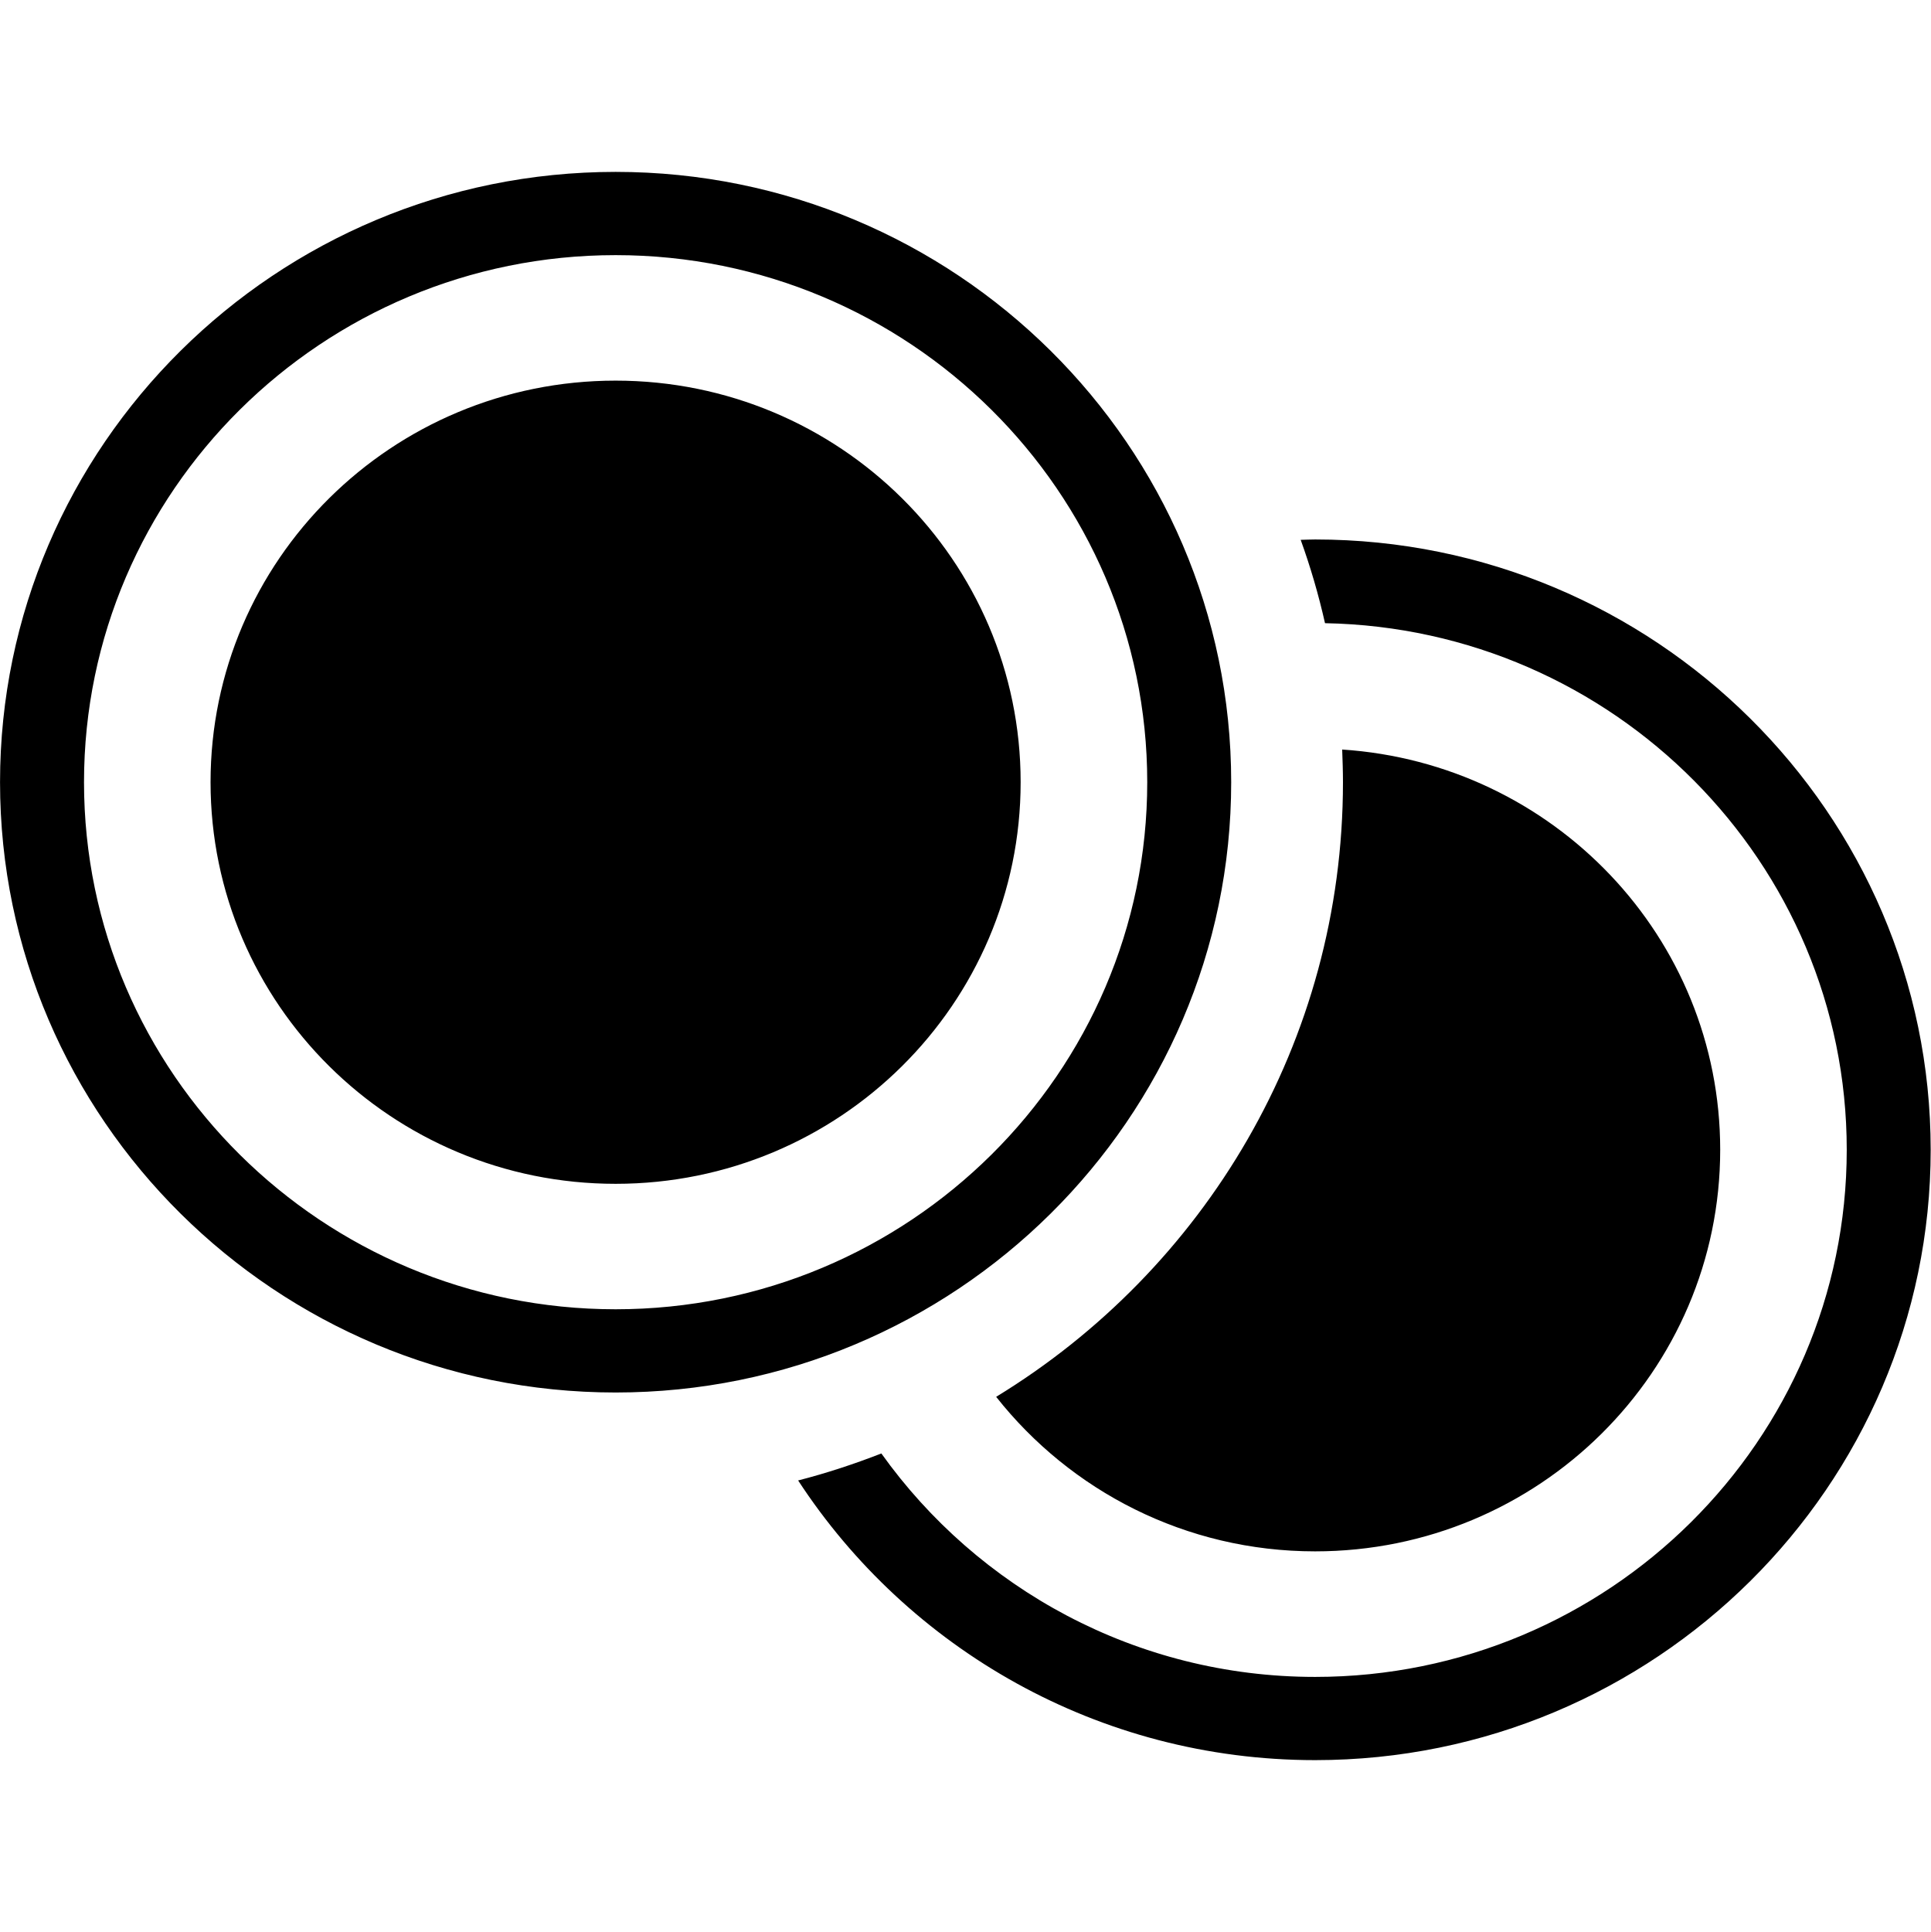
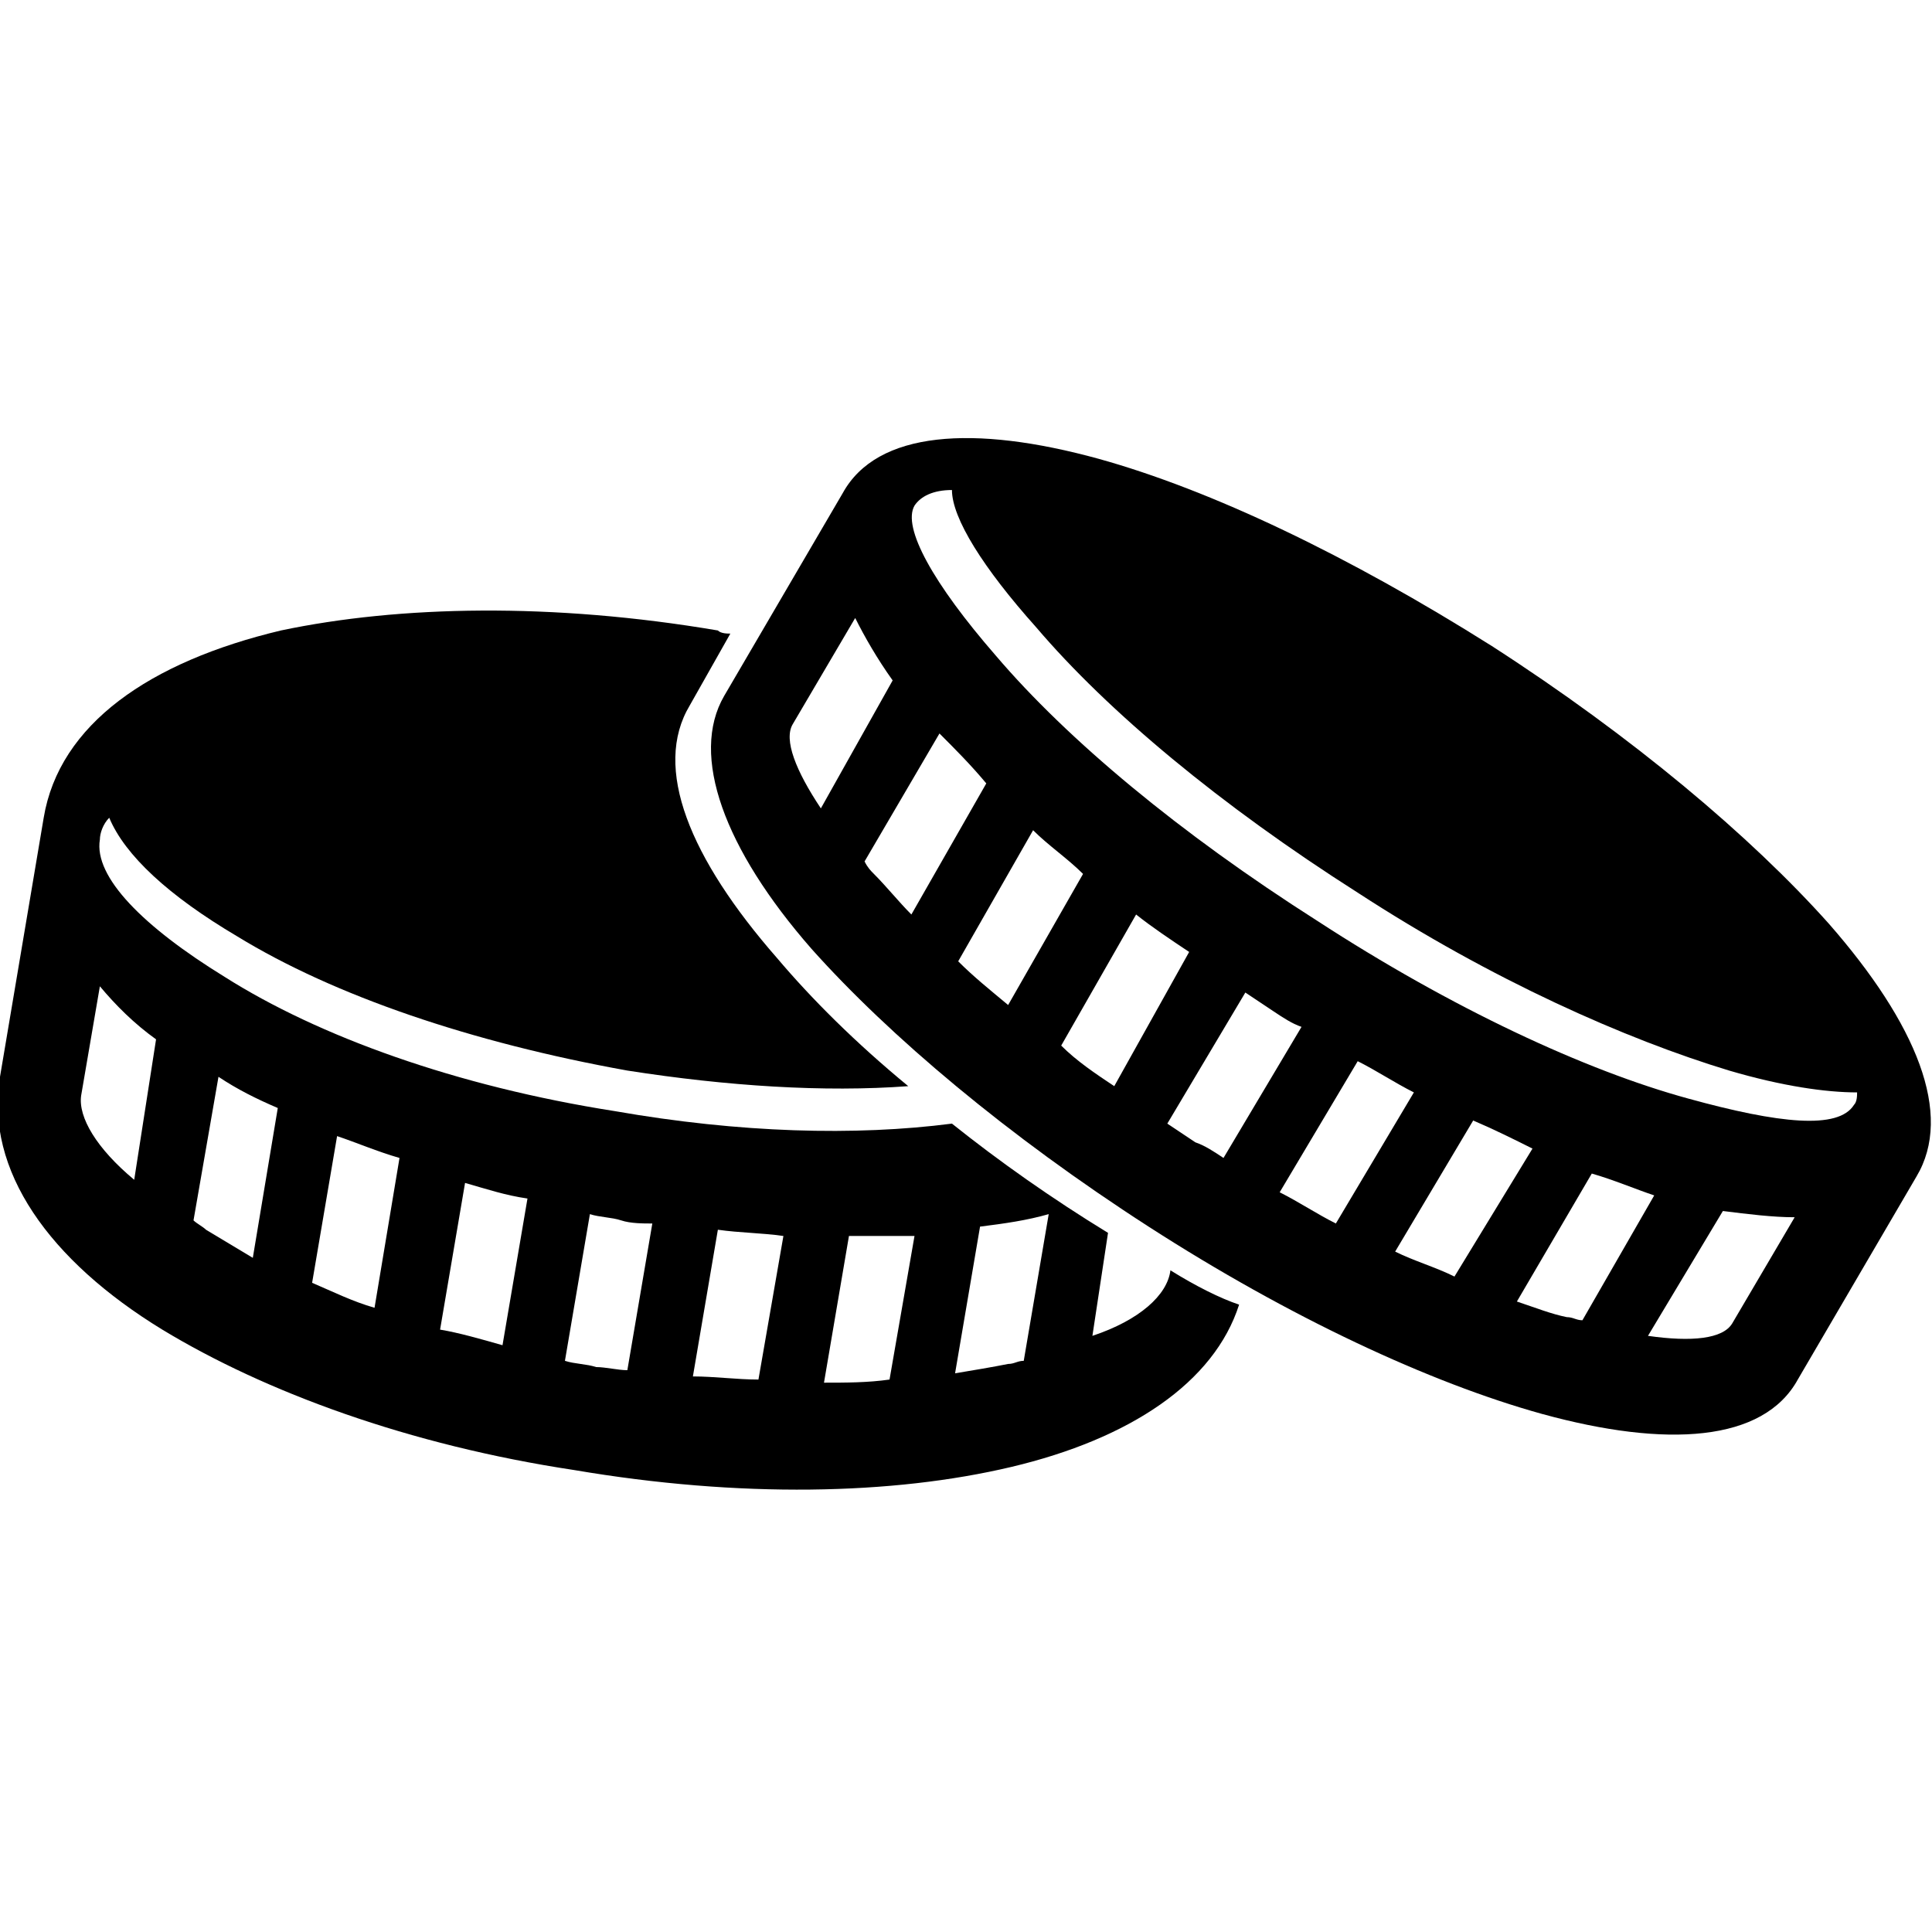
- <svg xmlns="http://www.w3.org/2000/svg" version="1.1" id="Layer_1" x="0px" y="0px" width="206.533px" height="206.646px" viewBox="37.478 9.668 206.533 206.646" enable-background="new 37.478 9.668 206.533 206.646" xml:space="preserve">
-   <g>
+ <svg xmlns="http://www.w3.org/2000/svg" version="1.1" id="Layer_1" x="0px" y="0px" viewBox="-368 20.1 61.9 61.9" style="enable-background:new -368 20.1 61.9 61.9;" xml:space="preserve">
+   <g id="Layer_1_1_">
+ </g>
+   <g id="Layer_2">
    <g>
-       <path d="M144.039,159.072c7.938,10.05,20.25,16.529,34.121,16.529c23.923,0,43.331-19.236,43.331-42.953    c0-22.756-17.86-41.326-40.437-42.81c0.043,1.159,0.084,2.327,0.084,3.493C181.138,121.13,166.296,145.49,144.039,159.072z     M178.16,67.37c-0.514,0-1.028,0.028-1.545,0.039c1.047,2.898,1.916,5.87,2.602,8.915c30.869,0.567,55.811,25.591,55.811,56.325    c0,31.084-25.509,56.381-56.867,56.381c-19.158,0-36.096-9.471-46.402-23.9c-2.889,1.125-5.854,2.105-8.903,2.887    c11.744,17.982,32.137,29.914,55.305,29.914c36.31,0,65.846-29.287,65.846-65.281C244.005,96.652,214.469,67.37,178.16,67.37z     M169.181,93.331c0-35.996-29.541-65.278-65.849-65.278c-36.309,0-65.85,29.283-65.85,65.278c0,35.998,29.539,65.278,65.85,65.278    C139.641,158.609,169.181,129.329,169.181,93.331z M103.332,149.707c-31.36,0-56.867-25.287-56.867-56.375    c0-31.086,25.507-56.375,56.867-56.375c31.355,0,56.869,25.29,56.869,56.375C160.203,124.419,134.688,149.707,103.332,149.707z     M103.332,50.38c-23.932,0-43.331,19.23-43.331,42.951c0,23.719,19.399,42.958,43.331,42.958    c23.925,0,43.326-19.239,43.326-42.958C146.658,69.61,127.257,50.38,103.332,50.38z" />
+       <path d="M-330.5,60.8L-330.5,60.8c-0.1,0.8-1,1.6-2.5,2.1l0.5-3.3c-1.8-1.1-3.5-2.3-5-3.5c-3.1,0.4-6.8,0.3-10.8-0.4    c-5.1-0.8-9.5-2.4-12.5-4.3c-2.6-1.6-4.2-3.2-4-4.4c0-0.2,0.1-0.5,0.3-0.7c0.5,1.2,1.9,2.5,4.1,3.8c3.1,1.9,7.5,3.4,12.5,4.3    c3.2,0.5,6.3,0.7,9,0.5c-1.7-1.4-3.1-2.8-4.2-4.1c-2.8-3.2-4-6.1-2.8-8.1l1.3-2.3c-0.1,0-0.3,0-0.4-0.1c-5.3-0.9-10.2-0.8-14,0    c-4.2,1-7.1,3-7.6,6l-1.4,8.3c-0.5,3,1.6,5.9,5.2,8.1c3.3,2,7.9,3.7,13.2,4.5c5.3,0.9,10.2,0.8,14-0.1c3.8-0.9,6.5-2.7,7.3-5.2    C-328.9,61.7-329.7,61.3-330.5,60.8z M-363.7,57.9c-1.2-1-1.8-2-1.7-2.7l0.6-3.5c0.5,0.6,1.1,1.2,1.8,1.7L-363.7,57.9z     M-359.9,60.4c-0.5-0.3-1-0.6-1.5-0.9c-0.1-0.1-0.3-0.2-0.4-0.3l0.8-4.6c0.6,0.4,1.2,0.7,1.9,1L-359.9,60.4z M-356,62    c-0.7-0.2-1.3-0.5-2-0.8l0.8-4.7c0.6,0.2,1.3,0.5,2,0.7L-356,62z M-351.9,63.2c-0.7-0.2-1.4-0.4-2-0.5l0.8-4.7    c0.7,0.2,1.3,0.4,2,0.5L-351.9,63.2z M-347.9,64c-0.3,0-0.7-0.1-1-0.1c-0.3-0.1-0.7-0.1-1-0.2l0.8-4.7c0.3,0.1,0.7,0.1,1,0.2    c0.3,0.1,0.7,0.1,1,0.1L-347.9,64z M-343.7,64.3c-0.7,0-1.4-0.1-2.1-0.1l0.8-4.7c0.7,0.1,1.4,0.1,2.1,0.2L-343.7,64.3z     M-339.5,64.3c-0.7,0.1-1.4,0.1-2.1,0.1l0.8-4.7c0.7,0,1.4,0,2.1,0L-339.5,64.3z M-335.2,63.7c-0.2,0-0.3,0.1-0.5,0.1    c-0.5,0.1-1.1,0.2-1.7,0.3l0.8-4.7c0.8-0.1,1.5-0.2,2.2-0.4L-335.2,63.7z" />
+       <path d="M-309.4,49.7c-2.5-2.8-6.3-6-10.8-8.9c-4.6-2.9-9-5-12.6-6c-4-1.1-7.1-0.9-8.2,1.1l-3.8,6.5c-1.1,1.9,0,4.9,2.8,8.1    c2.5,2.8,6.3,6,10.8,8.9s9,5,12.6,6c4,1.1,7.1,0.9,8.2-1.1l3.8-6.5C-305.4,55.8-306.6,52.9-309.4,49.7 M-341.7,46    c-0.8-1.2-1.2-2.2-0.9-2.7l2-3.4c0.3,0.6,0.7,1.3,1.2,2L-341.7,46z M-338.8,49.4c-0.4-0.4-0.8-0.9-1.2-1.3    c-0.1-0.1-0.2-0.2-0.3-0.4l2.4-4.1c0.5,0.5,1,1,1.5,1.6L-338.8,49.4z M-335.7,52.3c-0.6-0.5-1.1-0.9-1.6-1.4l2.4-4.2    c0.5,0.5,1.1,0.9,1.6,1.4L-335.7,52.3z M-332.3,54.9c-0.6-0.4-1.2-0.8-1.7-1.3l2.4-4.2c0.5,0.4,1.1,0.8,1.7,1.2L-332.3,54.9z     M-328.8,57.2c-0.3-0.2-0.6-0.4-0.9-0.5c-0.3-0.2-0.6-0.4-0.9-0.6l2.5-4.2c0.3,0.2,0.6,0.4,0.9,0.6c0.3,0.2,0.6,0.4,0.9,0.5    L-328.8,57.2z M-325.2,59.3c-0.6-0.3-1.2-0.7-1.8-1l2.5-4.2c0.6,0.3,1.2,0.7,1.8,1L-325.2,59.3z M-321.4,61    c-0.6-0.3-1.3-0.5-1.9-0.8l2.5-4.2c0.7,0.3,1.3,0.6,1.9,0.9L-321.4,61z M-317.3,62.4c-0.2,0-0.3-0.1-0.5-0.1    c-0.5-0.1-1-0.3-1.6-0.5l2.4-4.1c0.7,0.2,1.4,0.5,2,0.7L-317.3,62.4z M-312.5,62.5c-0.3,0.5-1.3,0.6-2.7,0.4l2.4-4    c0.8,0.1,1.6,0.2,2.3,0.2L-312.5,62.5z M-308.6,55.5c-0.5,0.8-2.4,0.6-5.3-0.2c-3.3-0.9-7.6-2.9-11.9-5.7c-4.4-2.8-8-5.8-10.3-8.5    c-2-2.3-3-4.1-2.6-4.8c0.2-0.3,0.6-0.5,1.2-0.5c0,0.9,1,2.5,2.7,4.4c2.3,2.7,5.9,5.7,10.3,8.5c4.3,2.8,8.6,4.7,11.9,5.7    c1.7,0.5,3.1,0.7,4.1,0.7C-308.5,55.2-308.5,55.4-308.6,55.5" />
    </g>
  </g>
</svg>
